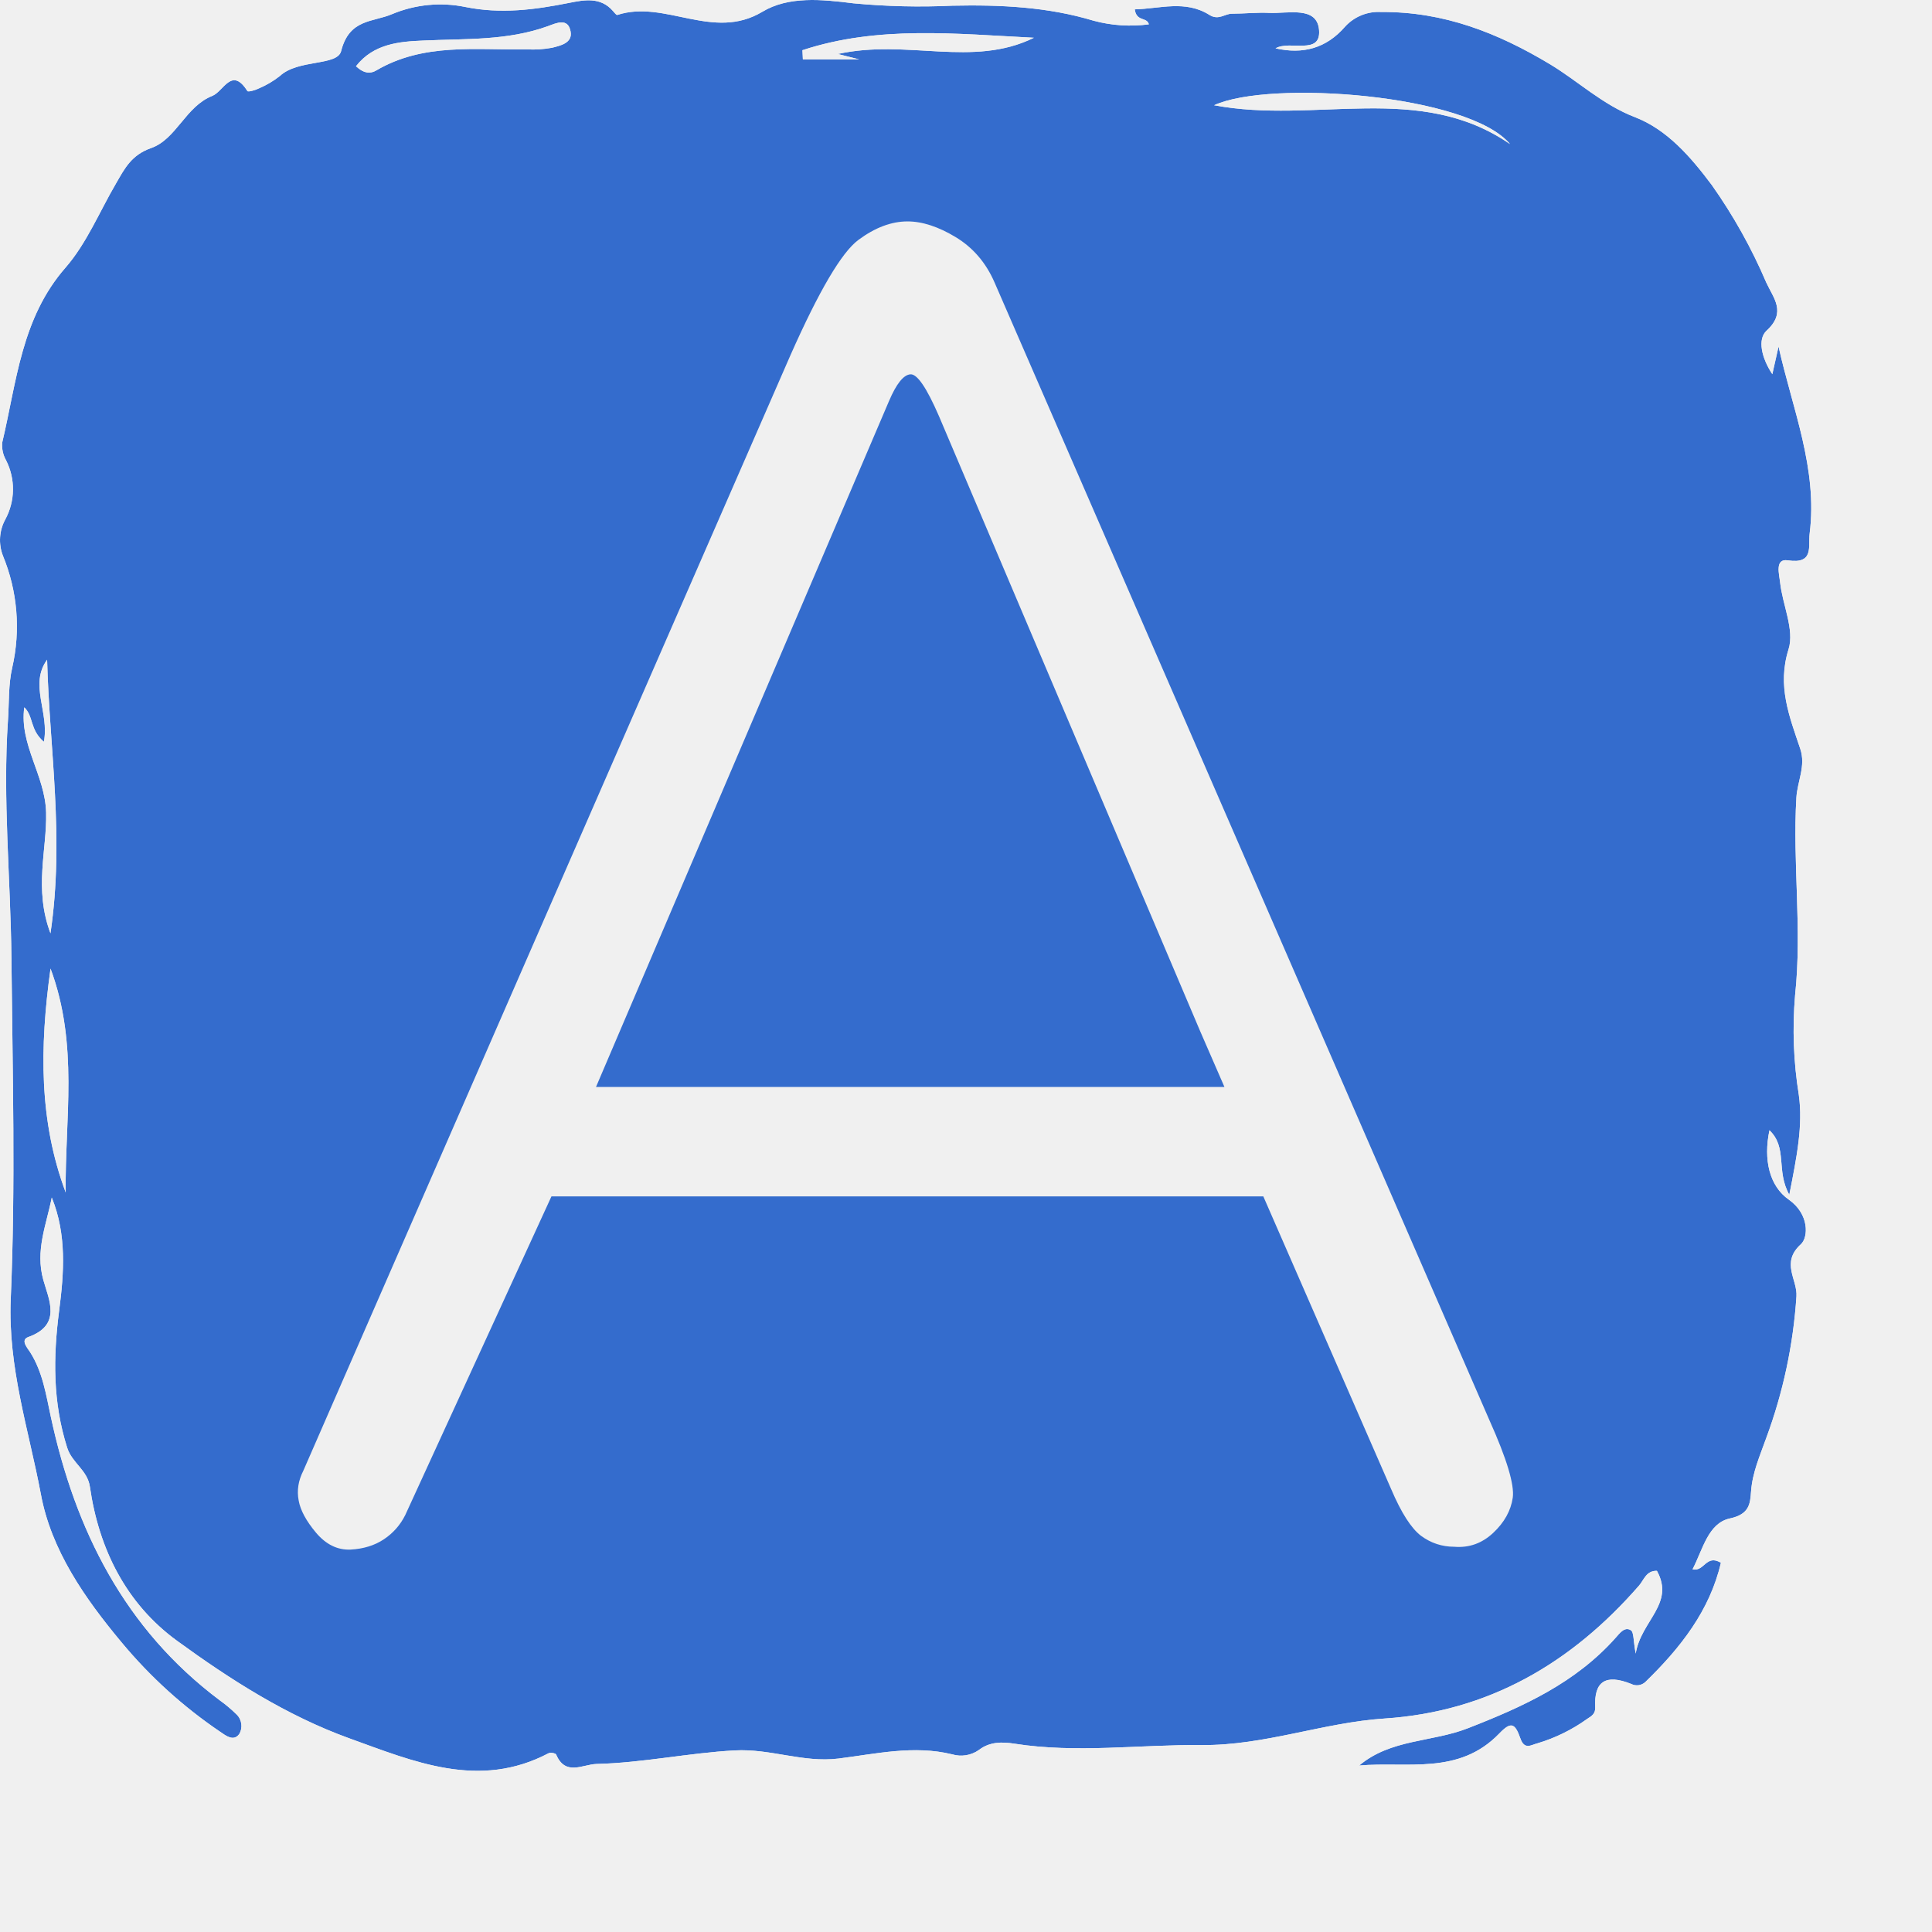
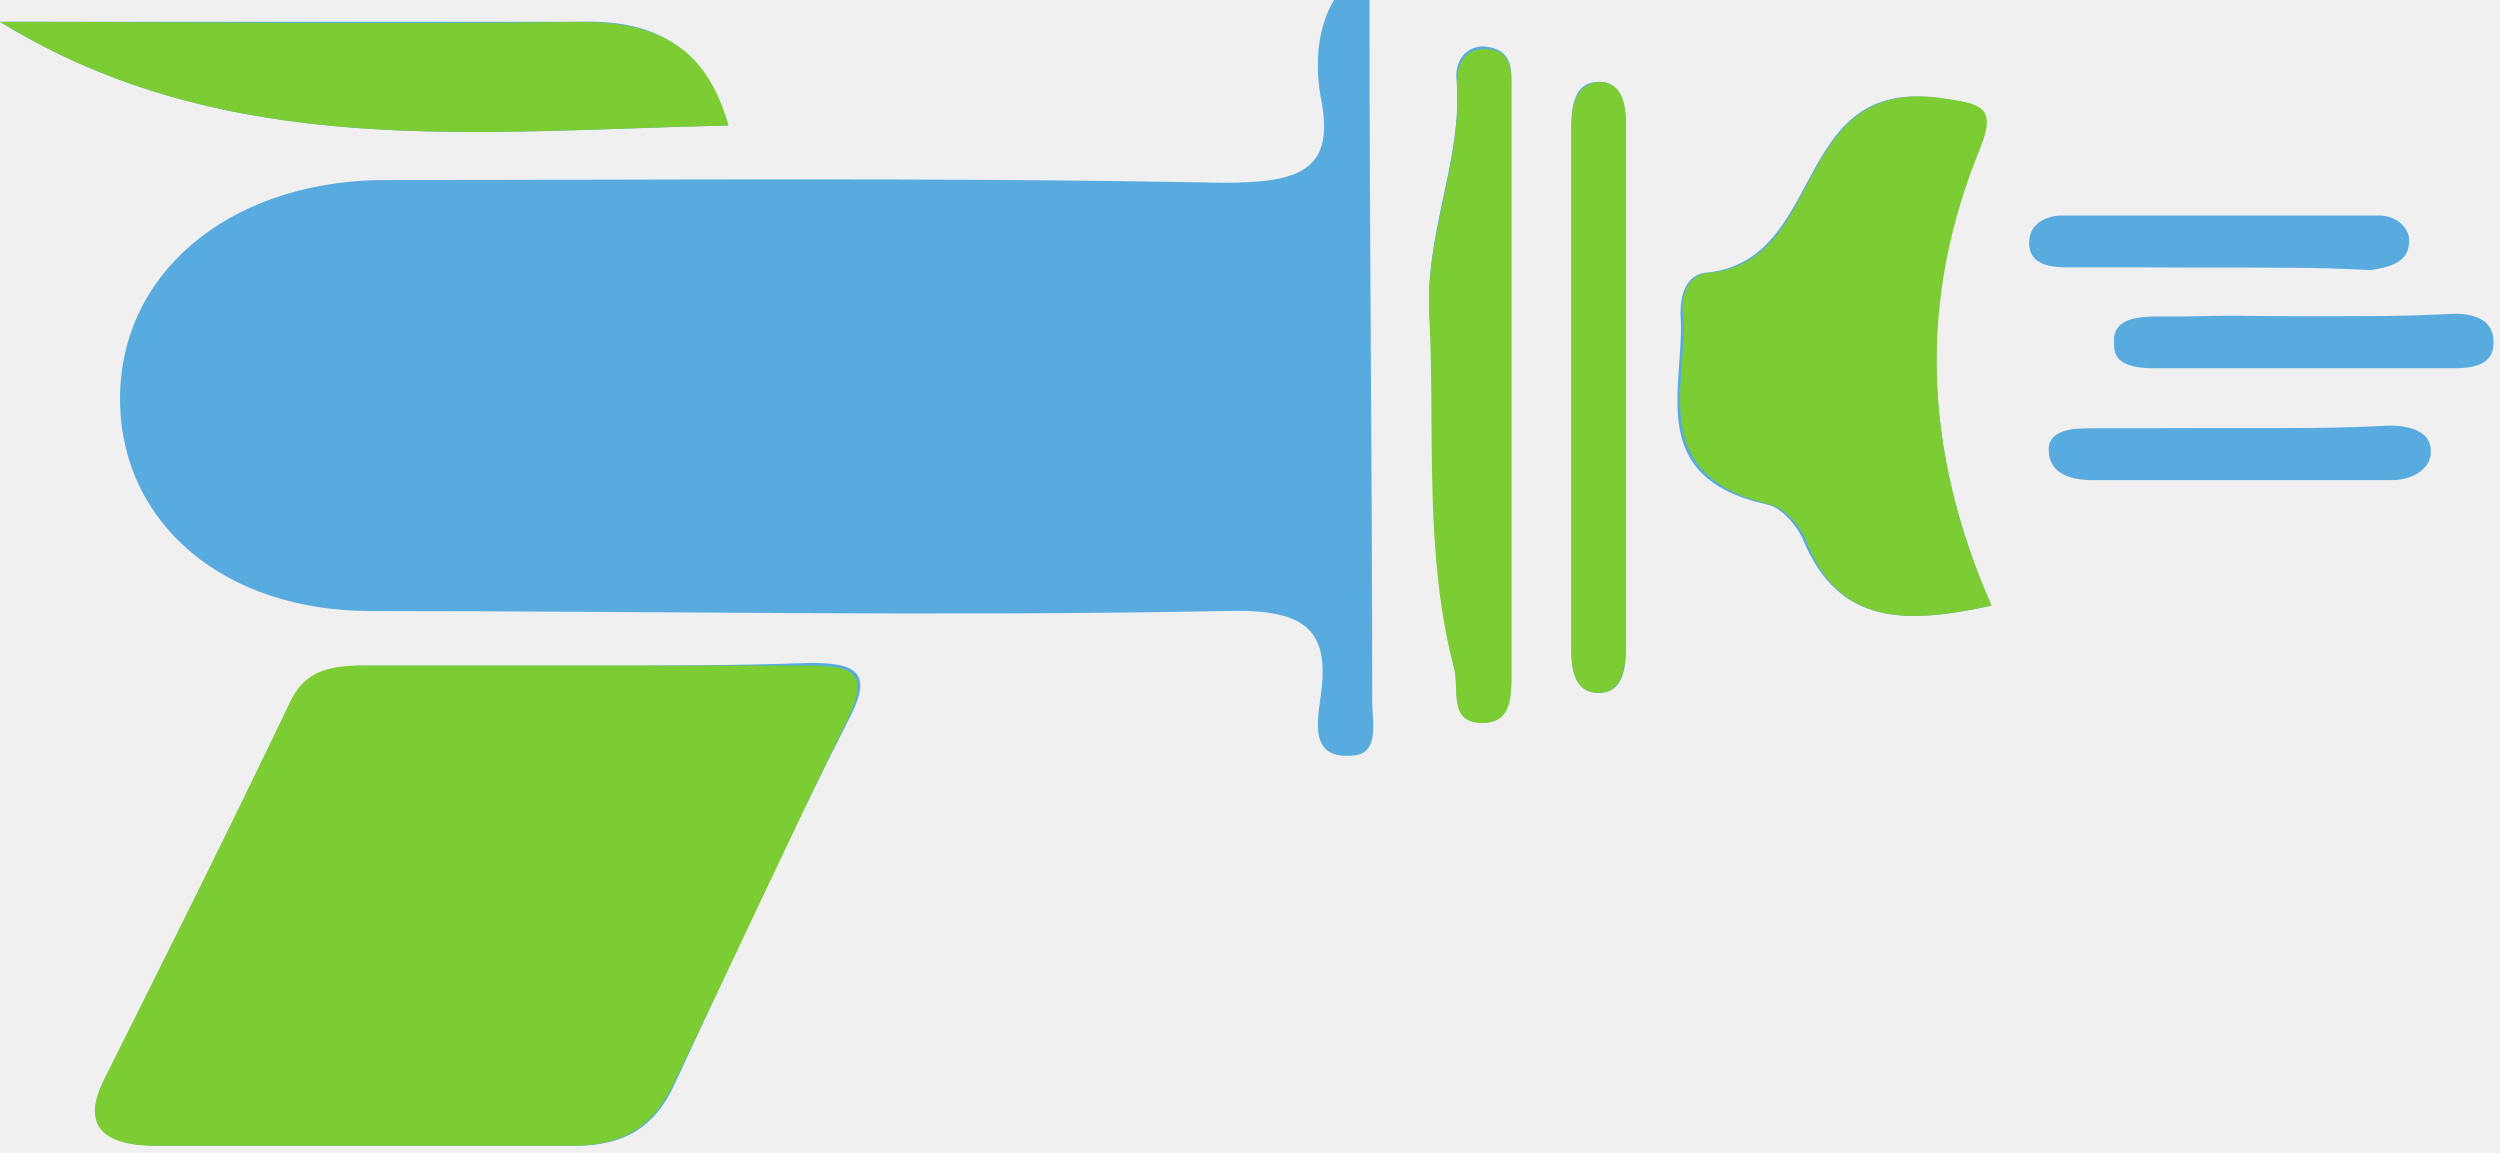
- <svg xmlns="http://www.w3.org/2000/svg" version="1.0" color-interpolation-filters="sRGB" height="64px" width="64px">
-   <g fill="#488fe0" opacity="0.943">
-     <svg x="0" y="0" width="100" height="100" style="overflow: visible;">
-       <g hollow-target="iconBnFill" mask="url(#mask1)">
-         <svg viewBox="0.034 -0.003 291.276 284.776" style="overflow: visible;" width="60" height="58.661" x="0" y="0" filter="url(#filter1)">
-           <path d="M287.78 192.13c-2.19-3.91-.23-7.53-3.19-10.37-1 4.75 0 9 3.13 11.17 3.31 2.34 3.12 6.07 1.93 7.15-3.3 3-.53 5.67-.72 8.4a80.74 80.74 0 0 1-4.87 22.8c-1 2.82-2.21 5.5-2.43 8.57-.14 2-.27 3.66-3.41 4.34-3.49.74-4.35 5-6 8.18 1.91.42 2.17-2.48 4.56-1.06-1.78 7.69-6.5 13.69-12.14 19.17a2 2 0 0 1-2.28.32c-4.11-1.65-6-.41-5.79 3.75.05 1.08-.61 1.42-1.29 1.87a27 27 0 0 1-8 3.93c-1 .24-2.08 1.13-2.75-.8-.87-2.5-1.54-2.7-3.38-.79-6.51 6.77-14.81 4.48-22.54 5.16 5.1-4.29 11.7-3.73 17.49-6 8.93-3.48 17.3-7.29 23.77-14.56.63-.7 1.42-1.82 2.42-1.2.51.31.39 1.63.79 3.76.85-5.3 6.34-8 3.41-13.31-1.72-.05-2.1 1.49-2.88 2.38-10.86 12.47-24.2 20.27-40.89 21.37-9.93.65-19.32 4.36-29.42 4.27s-20.08 1.35-30.12-.22c-2-.32-4-.32-5.71 1a5 5 0 0 1-4.32.71c-6.17-1.51-12.25-.07-18.28.68-5.69.7-10.92-1.62-16.68-1.31-7.47.41-14.78 2-22.23 2.18-2.21.06-5 2-6.49-1.52-.09-.21-.92-.37-1.23-.2-11.19 5.89-21.73 1.31-32.08-2.42-10-3.62-19.11-9.44-27.67-15.68-8.15-5.94-12.56-14.73-14-24.76-.39-2.69-2.86-3.8-3.65-6.27-2.33-7.32-2.27-14.57-1.29-22.1.78-6 1.23-12.19-1.19-18.14-.88 4.42-2.68 8.53-1.36 13.25.9 3.21 3 7.24-2.41 9.18-1.34.48-.12 1.79.31 2.47 2 3.18 2.54 6.8 3.31 10.37 3.93 18.24 11.86 34.1 27.16 45.58a22.14 22.14 0 0 1 2.67 2.24 2.57 2.57 0 0 1 .46 3.2c-.92 1.23-2.14.25-3.05-.37a76 76 0 0 1-15.85-14.37c-5.93-7.1-11.34-14.85-13-23.88-1.95-10.33-5.31-20.38-4.84-31.33.79-18.27.29-36.61.11-54.92-.13-12.75-1.42-25.49-.55-38.25.19-2.81.05-5.69.68-8.39a29.76 29.76 0 0 0-1.5-18 6.94 6.94 0 0 1 .38-5.82A10.24 10.24 0 0 0 1 74a4.88 4.88 0 0 1-.61-2.83C2.72 61.38 3.45 51.15 10.6 43c3.4-3.92 5.45-9 8.09-13.5 1.38-2.38 2.45-4.57 5.64-5.69 4.08-1.43 5.53-6.69 9.84-8.39 1.84-.73 3.12-4.78 5.65-.78.12.18 1.27-.13 1.83-.42a14.62 14.62 0 0 0 3.39-2c2.92-2.73 9.23-1.58 9.85-4C56.2 3 60 3.59 63.08 2.27a20.05 20.05 0 0 1 11.79-1.15C80.6 2.28 86 1.57 91.61.45c2.33-.46 5-1 7 1.32.21.25.55.68.7.63 7.68-2.5 15.38 4.25 23.32-.51 4.23-2.54 9.55-2 14.65-1.36a112.77 112.77 0 0 0 15.93.38c7.69-.16 15.28.18 22.7 2.42a22.67 22.67 0 0 0 8.88.58c-.33-1.23-2-.37-2.27-2.41 4-.09 8.11-1.55 12 .89 1.48.94 2.44-.19 3.64-.19 2 0 4-.23 6-.13 3 .13 7.69-1.15 8 2.76.34 4.11-4.67 1.6-7 2.94 4.42 1 8.17 0 11.21-3.52a7.27 7.27 0 0 1 5.81-2.32c10-.08 18.71 3.34 27.14 8.41 4.57 2.76 8.42 6.49 13.62 8.49s9 6.41 12.39 10.94a84.94 84.94 0 0 1 8.75 15.67c1.14 2.5 3.3 4.75.05 7.73-1.49 1.37-.83 4.36.92 7l1-4.44c2.23 10 6.33 19.66 5 30.1-.25 2 .75 4.93-3.5 4.28-2.15-.33-1.38 2.28-1.25 3.54.39 3.63 2.35 7.63 1.36 10.76-1.86 5.92.14 10.81 1.88 16 .93 2.76-.46 5.23-.62 7.85-.63 10.58.94 21.11-.21 31.8a65.59 65.59 0 0 0 .6 16c.69 4.87-.31 9.94-1.53 16.07zm-277.18-.37c-.15-11.77 2.12-23.74-2.44-36-1.77 12.79-1.84 24.57 2.44 36zM242.87 23.17c-6.62-8-38.63-10.38-47.59-6.25 16.29 3.08 33.02-3.81 47.59 6.25zM166.3 6.07c-12.51-.63-25.09-2-37.22 2l.07 1.48h9.06l-3.44-.87c11.14-2.47 21.69 2.25 31.53-2.61zM3.94 113.75c-.82 6 3.36 10.93 3.51 16.92s-2 12.21.7 19.42c2.28-15.46-.18-29.72-.54-44-2.92 4 .4 8.5-.52 13.2-2.29-1.95-1.63-4.1-3.15-5.54zm53.34-103.1c1.36 1.26 2.4 1.19 3.27.67 7.62-4.47 16-3.25 24.24-3.38a17.33 17.33 0 0 0 4-.26c1.37-.34 3.36-.77 3-2.63-.41-2.25-2.32-1.33-3.63-.85-6.53 2.37-13.3 2-20.07 2.32-3.76.16-7.97.48-10.81 4.13z">
-                     </path>
-           <defs>
-             <filter id="filter1">
-               <feColorMatrix type="matrix" values="0 0 0 0 0.16  0 0 0 0 0.398  0 0 0 0 0.797  0 0 0 1 0">
-                             </feColorMatrix>
-             </filter>
-           </defs>
-         </svg>
-       </g>
-       <mask id="mask1">
-         <g fill="white">
-           <svg viewBox="0.034 -0.003 291.276 284.776" width="60" height="58.661" x="0" y="0">
-             <path d="M287.78 192.13c-2.19-3.91-.23-7.53-3.19-10.37-1 4.75 0 9 3.13 11.17 3.31 2.34 3.12 6.07 1.93 7.15-3.3 3-.53 5.67-.72 8.4a80.74 80.74 0 0 1-4.87 22.8c-1 2.82-2.21 5.5-2.43 8.57-.14 2-.27 3.66-3.41 4.34-3.49.74-4.35 5-6 8.18 1.91.42 2.17-2.48 4.56-1.06-1.78 7.69-6.5 13.69-12.14 19.17a2 2 0 0 1-2.28.32c-4.11-1.65-6-.41-5.79 3.75.05 1.08-.61 1.42-1.29 1.87a27 27 0 0 1-8 3.93c-1 .24-2.08 1.13-2.75-.8-.87-2.5-1.54-2.7-3.38-.79-6.51 6.77-14.81 4.48-22.54 5.16 5.1-4.29 11.7-3.73 17.49-6 8.93-3.48 17.3-7.29 23.77-14.56.63-.7 1.42-1.82 2.42-1.2.51.31.39 1.63.79 3.76.85-5.3 6.34-8 3.41-13.31-1.72-.05-2.1 1.49-2.88 2.38-10.86 12.47-24.2 20.27-40.89 21.37-9.93.65-19.32 4.36-29.42 4.27s-20.08 1.35-30.12-.22c-2-.32-4-.32-5.71 1a5 5 0 0 1-4.32.71c-6.17-1.51-12.25-.07-18.28.68-5.69.7-10.92-1.62-16.68-1.31-7.47.41-14.78 2-22.23 2.18-2.21.06-5 2-6.49-1.52-.09-.21-.92-.37-1.23-.2-11.19 5.89-21.73 1.31-32.08-2.42-10-3.62-19.11-9.44-27.67-15.68-8.15-5.94-12.56-14.73-14-24.76-.39-2.69-2.86-3.8-3.65-6.27-2.33-7.32-2.27-14.57-1.29-22.1.78-6 1.23-12.19-1.19-18.14-.88 4.42-2.68 8.53-1.36 13.25.9 3.21 3 7.24-2.41 9.18-1.34.48-.12 1.79.31 2.47 2 3.18 2.54 6.8 3.31 10.37 3.93 18.24 11.86 34.1 27.16 45.58a22.14 22.14 0 0 1 2.67 2.24 2.57 2.57 0 0 1 .46 3.2c-.92 1.23-2.14.25-3.05-.37a76 76 0 0 1-15.85-14.37c-5.93-7.1-11.34-14.85-13-23.88-1.95-10.33-5.31-20.38-4.84-31.33.79-18.27.29-36.61.11-54.92-.13-12.75-1.42-25.49-.55-38.25.19-2.81.05-5.69.68-8.39a29.76 29.76 0 0 0-1.5-18 6.94 6.94 0 0 1 .38-5.82A10.24 10.24 0 0 0 1 74a4.88 4.88 0 0 1-.61-2.83C2.72 61.38 3.45 51.15 10.6 43c3.4-3.92 5.45-9 8.09-13.5 1.38-2.38 2.45-4.57 5.64-5.69 4.08-1.43 5.53-6.69 9.84-8.39 1.84-.73 3.12-4.78 5.65-.78.12.18 1.27-.13 1.83-.42a14.62 14.62 0 0 0 3.39-2c2.92-2.73 9.23-1.58 9.85-4C56.2 3 60 3.59 63.08 2.27a20.05 20.05 0 0 1 11.79-1.15C80.6 2.28 86 1.57 91.61.45c2.33-.46 5-1 7 1.32.21.25.55.68.7.63 7.68-2.5 15.38 4.25 23.32-.51 4.23-2.54 9.55-2 14.65-1.36a112.77 112.77 0 0 0 15.93.38c7.69-.16 15.28.18 22.7 2.42a22.67 22.67 0 0 0 8.88.58c-.33-1.23-2-.37-2.27-2.41 4-.09 8.11-1.55 12 .89 1.48.94 2.44-.19 3.64-.19 2 0 4-.23 6-.13 3 .13 7.69-1.15 8 2.76.34 4.11-4.67 1.6-7 2.94 4.42 1 8.17 0 11.21-3.52a7.27 7.27 0 0 1 5.81-2.32c10-.08 18.71 3.34 27.14 8.41 4.57 2.76 8.42 6.49 13.62 8.49s9 6.41 12.39 10.94a84.94 84.94 0 0 1 8.75 15.67c1.14 2.5 3.3 4.75.05 7.73-1.49 1.37-.83 4.36.92 7l1-4.44c2.23 10 6.33 19.66 5 30.1-.25 2 .75 4.93-3.5 4.28-2.15-.33-1.38 2.28-1.25 3.54.39 3.63 2.35 7.63 1.36 10.76-1.86 5.92.14 10.81 1.88 16 .93 2.76-.46 5.23-.62 7.85-.63 10.58.94 21.11-.21 31.8a65.59 65.59 0 0 0 .6 16c.69 4.87-.31 9.94-1.53 16.07zm-277.18-.37c-.15-11.77 2.12-23.74-2.44-36-1.77 12.79-1.84 24.57 2.44 36zM242.87 23.17c-6.62-8-38.63-10.38-47.59-6.25 16.29 3.08 33.02-3.81 47.59 6.25zM166.3 6.07c-12.51-.63-25.09-2-37.22 2l.07 1.48h9.06l-3.44-.87c11.14-2.47 21.69 2.25 31.53-2.61zM3.94 113.75c-.82 6 3.36 10.93 3.51 16.92s-2 12.21.7 19.42c2.28-15.46-.18-29.72-.54-44-2.92 4 .4 8.5-.52 13.2-2.29-1.95-1.63-4.1-3.15-5.54zm53.34-103.1c1.36 1.26 2.4 1.19 3.27.67 7.62-4.47 16-3.25 24.24-3.38a17.33 17.33 0 0 0 4-.26c1.37-.34 3.36-.77 3-2.63-.41-2.25-2.32-1.33-3.63-.85-6.53 2.37-13.3 2-20.07 2.32-3.76.16-7.97.48-10.81 4.13z">
-                         </path>
-           </svg>
-         </g>
-         <g fill="black">
-           <svg viewBox="0 0 47.179 51.588" width="45" height="43.996" x="7.5" y="7.333">
-             <path transform="translate(-0.027 50.832)" d="M37.51-12.96L9.86-12.96L4.18-0.58Q3.89 0 3.35 0.36Q2.81 0.72 2.05 0.76Q1.30 0.79 0.72 0.11Q0.14-0.58 0.04-1.15Q-0.07-1.73 0.22-2.30L0.22-2.30L19.15-45.65Q20.81-49.39 21.78-50.11Q22.75-50.83 23.69-50.83L23.69-50.83Q24.55-50.83 25.56-50.22Q26.57-49.61 27.07-48.46L27.07-48.46L46.30-4.25Q47.30-2.02 47.20-1.26Q47.09-0.50 46.44 0.11Q45.79 0.72 44.93 0.65L44.93 0.65Q44.21 0.65 43.63 0.22Q43.06-0.22 42.48-1.58L42.48-1.58L37.51-12.96ZM11.59-17.21L36.00-17.21L35.06-19.37L24.91-43.27Q24.19-44.93 23.80-44.89Q23.40-44.86 22.97-43.85L22.97-43.85L11.59-17.21Z">
-                         </path>
-           </svg>
-         </g>
-       </mask>
-     </svg>
-   </g>
+ <svg xmlns="http://www.w3.org/2000/svg" width="277.7" height="128" viewBox="0 0 256 118">
+   <path fill="#57ABDF" d="M60.34 68.162H37.154c-3.352 0-5.587.838-7.263 3.91c-6.146 12.851-12.571 25.701-18.996 38.551c-2.235 4.47-.559 6.705 5.307 6.705h42.741c5.029 0 8.102-1.956 10.057-6.146c5.866-12.57 11.733-25.42 18.158-37.992c2.235-4.47.28-5.307-4.19-5.307c-7.543.279-15.085.279-22.628.279Zm143.587-6.146c-6.984-15.923-7.542-31.287-1.397-46.931c1.676-4.19 0-4.47-3.91-5.028c-15.365-2.235-11.454 16.76-24.025 17.878c-1.955.28-2.514 2.235-2.514 4.19c.559 7.264-3.911 16.762 8.94 19.555c1.396.28 3.072 2.235 3.63 3.632c3.632 8.66 10.337 8.66 19.276 6.704ZM0 2.235C23.186 16.482 48.887 13.409 74.587 12.85c-2.514-8.1-7.542-10.895-15.364-10.615H0Zm154.761 37.433V9.218c0-1.955.28-4.19-2.793-4.469c-2.235 0-3.073 1.955-2.794 3.632c.559 8.1-3.352 15.643-2.794 24.024c.839 12.012-.279 24.024 2.515 35.757c.558 1.955-.559 5.308 2.514 5.587c3.631.28 3.352-3.073 3.352-5.587V39.668Zm11.733-.559V12.85c0-1.955-.28-4.47-2.794-4.47c-2.514 0-2.793 2.515-2.793 4.75v53.356c0 1.955.28 4.47 2.793 4.47c2.514 0 2.794-2.515 2.794-4.75V39.11Zm60.62-11.732h15.643c1.955 0 3.91-.56 3.91-2.794c0-1.397-1.396-2.514-3.072-2.514H211.19c-1.955 0-3.631 1.117-3.352 3.073c.28 1.676 1.955 1.955 3.632 1.955c5.028.28 10.336.28 15.643.28Zm8.66 5.028h-14.806c-2.235 0-4.75.28-4.47 2.793c.28 2.235 2.514 2.235 4.19 2.235h30.45c1.955 0 4.19-.28 4.19-2.514c0-1.955-1.676-2.794-3.911-2.794c-5.308.28-10.336.28-15.644.28Zm-6.705 11.453h-14.806c-1.676 0-4.19 0-4.47 1.956c0 2.235 1.956 3.073 4.47 3.073h30.729c2.235 0 3.91-1.118 3.91-2.794c0-1.955-2.234-2.514-4.19-2.514c-5.028.28-10.336.28-15.643.28Z" />
+   <path fill="#57ABDF" d="M140.235 0c0 25.142.28 48.049.28 71.793c0 2.235.837 5.588-2.236 5.588c-4.19.279-3.352-3.632-3.073-5.867c1.118-7.263-1.676-9.218-10.056-8.94c-29.053.56-58.105 0-87.158 0c-15.085 0-25.421-8.938-25.7-21.23c-.28-13.13 10.894-22.627 26.538-22.907c28.773 0 57.546-.28 86.32.28c7.822 0 11.733-1.118 10.056-8.94c-.558-3.352-.279-6.983 1.397-9.777h3.632Z" />
+   <path fill="#7BCD33" d="M60.34 68.162h22.348c4.47 0 6.425.559 4.19 5.308c-6.145 12.57-12.012 25.42-18.157 37.991c-1.956 3.911-5.029 5.867-10.057 5.867h-42.74c-5.588 0-7.543-2.235-5.309-6.705c6.425-12.85 12.85-25.7 18.996-38.55c1.397-3.073 3.632-3.911 7.263-3.911H60.34Zm143.587-6.146c-8.94 1.956-15.644 1.956-18.996-6.704c-.559-1.397-2.235-3.353-3.631-3.632c-12.85-3.073-8.381-12.291-8.94-19.555c-.28-1.955.559-3.91 2.514-4.19c12.292-.838 8.381-20.113 24.025-17.878c3.91.558 5.587.838 3.91 5.028c-6.424 15.644-5.866 31.008 1.118 46.931ZM0 2.235c19.834 0 39.389.28 59.223 0c8.1 0 13.13 2.514 15.364 10.615c-25.7.559-51.4 3.632-74.587-10.615Zm154.761 37.433v28.773c0 2.514.28 5.867-3.352 5.587c-3.073-.279-1.956-3.352-2.514-5.587c-3.073-11.733-1.956-23.745-2.515-35.757c-.558-8.38 3.353-15.923 2.794-24.024c0-1.676.559-3.632 2.794-3.632c3.072 0 2.793 2.515 2.793 4.47v30.17Zm11.733-.558v27.096c0 1.956-.28 4.75-2.794 4.75c-2.514 0-2.793-2.515-2.793-4.47V13.13c0-1.956.28-4.47 2.793-4.75c2.514 0 2.794 2.515 2.794 4.47v26.26Z" />
+   <path fill="#57ABDF" d="M227.113 27.377H211.47c-1.397 0-3.353-.28-3.632-1.956c-.28-1.955 1.397-3.073 3.352-3.073h32.405c1.676 0 3.352 1.118 3.073 2.514c0 1.956-1.956 2.515-3.911 2.794c-5.308-.28-10.336-.28-15.644-.28Zm8.66 5.028h15.644c1.955 0 3.91.838 3.91 2.793c0 2.235-2.234 2.515-4.19 2.515h-30.449c-1.955 0-4.19-.28-4.19-2.235c-.28-2.794 2.235-2.794 4.47-2.794c5.028-.559 9.777-.28 14.805-.28Zm-6.704 11.453h15.643c1.956 0 4.19.559 4.19 2.514c0 1.677-1.955 2.794-3.91 2.794h-30.729c-2.514 0-4.47-.838-4.47-3.073s2.515-1.955 4.47-1.955c5.028-.28 9.777-.28 14.806-.28Z" />
</svg>
